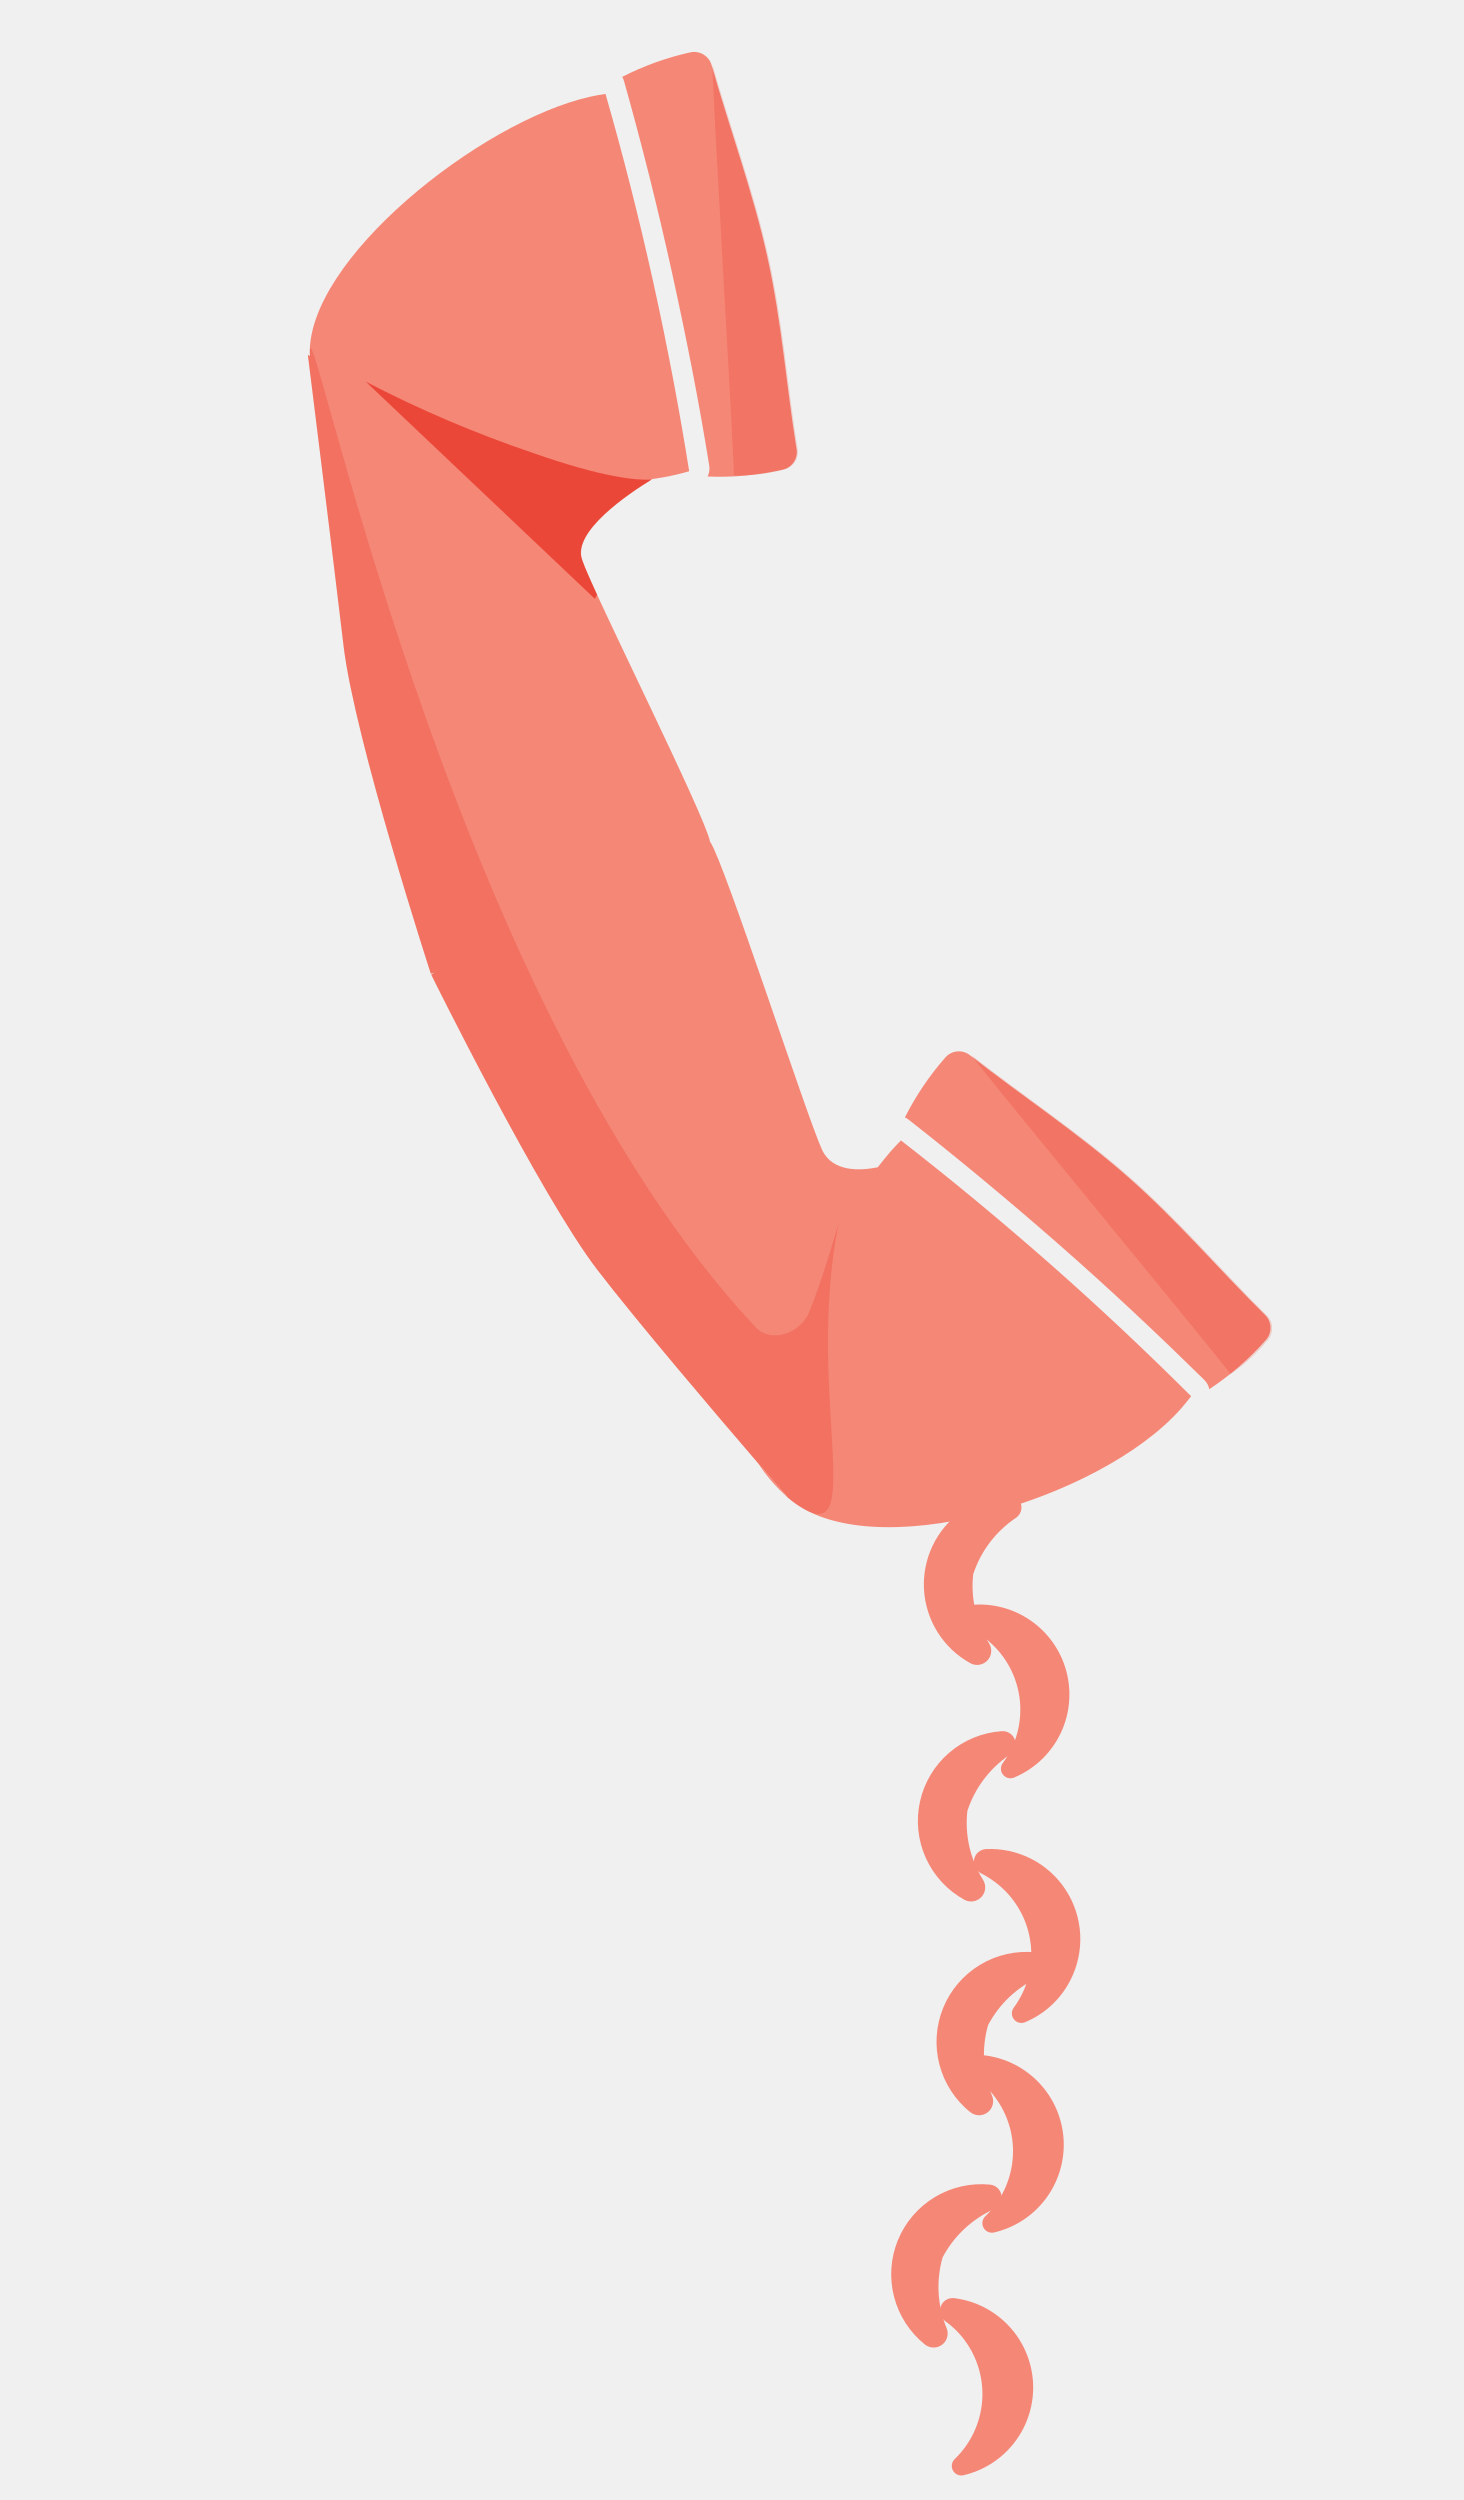
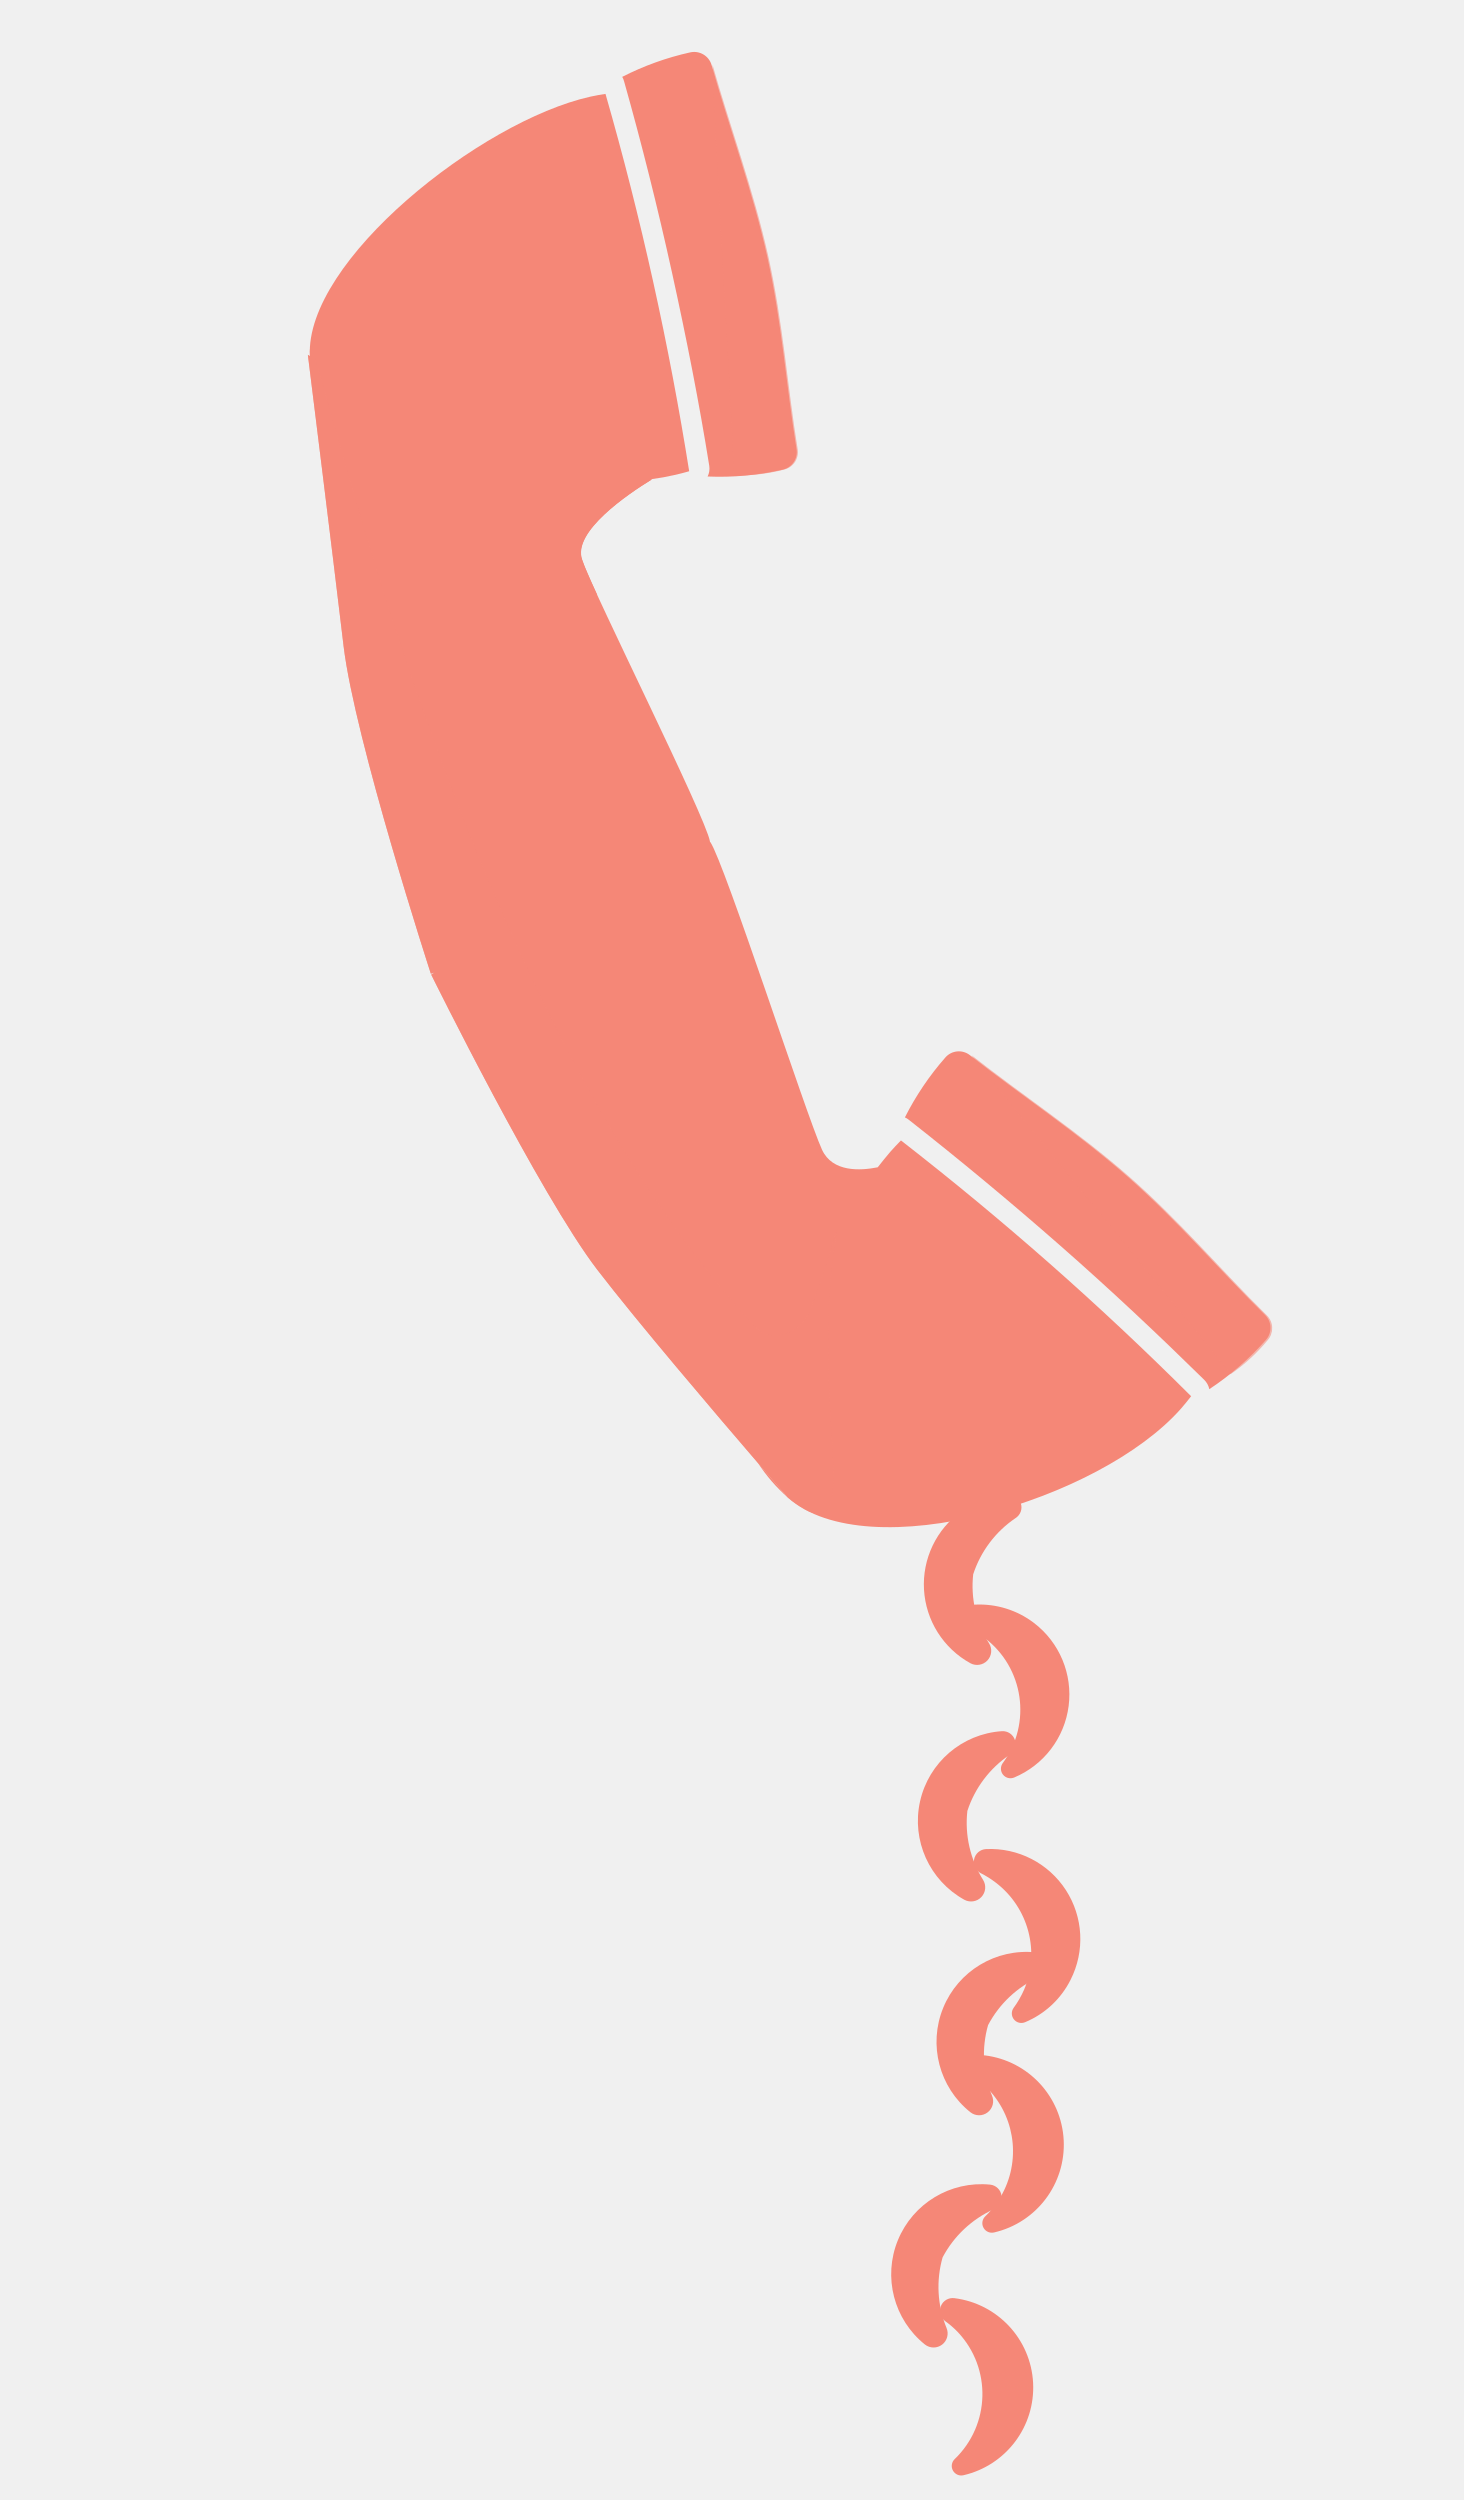
<svg xmlns="http://www.w3.org/2000/svg" width="130" height="222" viewBox="0 0 130 222" fill="none">
  <g clip-path="url(#clip0)">
-     <path d="M105.772 123.986C105.493 124.342 105.208 124.702 104.898 125.058C97.642 133.306 77.1 139.279 69.969 133C69.851 132.861 68.832 131.692 67.323 129.941C63.525 125.523 56.598 117.392 53.039 112.758C47.961 106.136 38.292 86.551 38.292 86.551L38.588 86.362L38.257 86.467C38.257 86.467 31.492 65.657 30.51 57.367C29.528 49.077 27.338 31.506 27.338 31.506L27.518 31.625C27.061 23.187 42.659 10.764 52.417 8.585C52.868 8.487 53.315 8.406 53.767 8.337C55.294 13.644 56.713 19.212 57.993 24.981C59.272 30.751 60.334 36.401 61.199 41.846C60.763 41.972 60.322 42.09 59.865 42.188C59.238 42.337 58.568 42.45 57.926 42.537C55.844 43.801 50.79 47.191 51.674 49.691C52.773 52.823 62.651 72.5 63.046 74.725C63.046 74.725 63.042 74.754 63.04 74.766C63.052 74.764 63.064 74.766 63.075 74.772C64.347 76.644 71.604 99.059 72.996 102.097C73.921 104.102 76.389 103.968 77.942 103.655C78.292 103.19 78.691 102.727 79.063 102.278C79.371 101.927 79.683 101.595 80.005 101.271C84.369 104.659 88.799 108.323 93.233 112.223C97.668 116.124 101.863 120.09 105.772 123.986Z" fill="#F58777" />
-     <g style="mix-blend-mode:multiply" opacity="0.59">
-       <g style="mix-blend-mode:multiply" opacity="0.59">
-         <path d="M69.971 132.988C69.853 132.849 68.834 131.681 67.325 129.929C63.527 125.512 56.6 117.38 53.041 112.747C47.963 106.124 38.294 86.54 38.294 86.54L38.59 86.35L38.259 86.456C38.259 86.456 31.493 65.657 30.51 57.367C29.528 49.077 27.338 31.506 27.338 31.506L27.518 31.625C27.074 23.413 39.226 88.153 67.097 117.854C68.495 119.347 71.105 118.377 71.872 116.486C73.215 113.15 74.506 108.44 74.46 108.657C71.351 124.384 77.691 139.214 69.971 132.988Z" fill="#F58777" />
-       </g>
-     </g>
-     <path d="M55.424 7.243C56.956 12.671 58.383 18.343 59.676 24.218C60.97 30.092 62.094 35.807 62.983 41.37C63.032 41.692 62.981 42.022 62.836 42.314C65.08 42.41 67.327 42.204 69.516 41.702C69.914 41.611 70.262 41.371 70.489 41.031C70.715 40.691 70.802 40.277 70.732 39.874C69.827 34.297 69.427 28.622 68.129 22.777C66.831 16.933 64.717 11.208 63.191 5.781C63.079 5.388 62.822 5.053 62.473 4.843C62.123 4.633 61.707 4.562 61.308 4.647C59.206 5.112 57.171 5.844 55.254 6.824C55.331 6.955 55.388 7.096 55.424 7.243Z" fill="#F58777" />
-     <g style="mix-blend-mode:multiply" opacity="0.55">
-       <g style="mix-blend-mode:multiply" opacity="0.55">
-         <path d="M65.159 42.217C66.66 42.254 68.159 42.082 69.612 41.705C70.01 41.614 70.357 41.375 70.584 41.036C70.811 40.698 70.9 40.286 70.833 39.884C69.929 34.306 69.528 28.632 68.231 22.787C66.933 16.942 64.818 11.223 63.286 5.795C63.056 4.986 65.294 41.93 65.159 42.217Z" fill="#F58777" />
-       </g>
-     </g>
-     <path d="M69.955 132.973C68.936 132.081 68.046 131.051 67.31 129.914C68.818 131.666 69.838 132.834 69.955 132.973Z" fill="#F58777" />
-     <path d="M80.697 99.434C85.137 102.918 89.633 106.653 94.128 110.593C98.623 114.533 102.899 118.56 106.916 122.51C107.155 122.738 107.32 123.033 107.387 123.357C109.256 122.126 110.952 120.649 112.428 118.967C112.695 118.659 112.835 118.261 112.819 117.853C112.803 117.446 112.633 117.06 112.342 116.773C108.327 112.818 104.652 108.462 100.154 104.503C95.656 100.545 90.563 97.182 86.135 93.705C85.817 93.451 85.412 93.329 85.007 93.365C84.601 93.4 84.224 93.591 83.955 93.896C82.534 95.512 81.325 97.302 80.356 99.224C80.478 99.28 80.592 99.351 80.697 99.434Z" fill="#F58777" />
-     <g style="mix-blend-mode:multiply">
-       <path d="M47.393 40.245C42.267 38.511 37.282 36.388 32.48 33.893L52.821 53.175L53.023 52.814C52.36 51.369 51.869 50.26 51.697 49.695C50.827 47.227 55.745 43.894 57.864 42.588C56.547 42.666 53.584 42.415 47.393 40.245Z" fill="#F58777" />
-     </g>
-     <g style="mix-blend-mode:multiply" opacity="0.55">
-       <g style="mix-blend-mode:multiply" opacity="0.55">
-         <path d="M109.274 122.027C110.513 121.177 111.626 120.157 112.58 118.997C112.847 118.689 112.987 118.291 112.971 117.883C112.955 117.476 112.785 117.089 112.494 116.803C108.479 112.847 104.811 108.487 100.313 104.528C95.815 100.57 90.722 97.207 86.295 93.724C85.629 93.191 109.214 121.715 109.274 122.027Z" fill="#F58777" />
-       </g>
-     </g>
-     <path d="M86.419 139.798C87.082 137.767 88.401 136.014 90.169 134.814C90.386 134.681 90.551 134.478 90.638 134.239C90.726 134 90.73 133.738 90.65 133.496C90.571 133.254 90.413 133.046 90.201 132.905C89.989 132.765 89.736 132.699 89.482 132.72C88.005 132.819 86.586 133.329 85.385 134.194C84.286 134.979 83.404 136.03 82.821 137.249C82.238 138.468 81.973 139.815 82.052 141.164C82.131 142.513 82.551 143.819 83.272 144.962C83.993 146.105 84.992 147.046 86.175 147.698C86.42 147.828 86.701 147.875 86.974 147.829C87.247 147.783 87.498 147.648 87.686 147.445C87.875 147.242 87.991 146.982 88.016 146.706C88.041 146.43 87.973 146.153 87.825 145.919C86.682 144.095 86.187 141.938 86.419 139.798Z" fill="#F58777" />
-     <path d="M86.134 144.635C86.586 144.865 87.017 145.134 87.422 145.44C89.105 146.706 90.219 148.586 90.522 150.669C90.826 152.753 90.294 154.873 89.043 156.566C88.934 156.715 88.878 156.896 88.882 157.08C88.885 157.264 88.949 157.442 89.063 157.587C89.177 157.732 89.335 157.836 89.513 157.883C89.691 157.93 89.88 157.917 90.05 157.847C91.785 157.123 93.208 155.811 94.071 154.142C94.934 152.472 95.181 150.552 94.769 148.719C94.356 146.885 93.311 145.256 91.816 144.117C90.322 142.977 88.473 142.401 86.596 142.49C86.343 142.496 86.099 142.587 85.903 142.748C85.708 142.91 85.573 143.132 85.519 143.38C85.466 143.628 85.498 143.886 85.609 144.114C85.721 144.341 85.906 144.525 86.134 144.635Z" fill="#F58777" />
-     <path d="M85.902 160.812C86.564 158.78 87.884 157.027 89.653 155.828C89.866 155.693 90.028 155.49 90.114 155.252C90.199 155.014 90.204 154.755 90.126 154.515C90.048 154.274 89.892 154.067 89.683 153.924C89.475 153.782 89.224 153.713 88.972 153.728C87.248 153.842 85.607 154.511 84.295 155.636C82.984 156.761 82.072 158.281 81.697 159.968C81.322 161.655 81.503 163.417 82.215 164.992C82.926 166.567 84.129 167.869 85.642 168.703C85.886 168.833 86.167 168.88 86.441 168.834C86.714 168.788 86.965 168.653 87.153 168.45C87.341 168.247 87.457 167.987 87.482 167.711C87.507 167.435 87.44 167.158 87.291 166.924C86.154 165.101 85.664 162.948 85.902 160.812Z" fill="#F58777" />
-     <path d="M87.104 166.345C87.557 166.574 87.988 166.843 88.391 167.151C89.823 168.231 90.85 169.76 91.31 171.493C91.769 173.226 91.635 175.063 90.927 176.711C90.68 177.273 90.372 177.806 90.008 178.301C89.903 178.45 89.848 178.63 89.853 178.813C89.858 178.996 89.922 179.172 90.036 179.316C90.149 179.459 90.306 179.562 90.483 179.609C90.66 179.656 90.847 179.644 91.017 179.576C92.777 178.846 94.215 177.508 95.068 175.805C95.701 174.557 95.995 173.165 95.922 171.767C95.848 170.37 95.409 169.016 94.649 167.841C93.888 166.666 92.833 165.712 91.588 165.073C90.343 164.433 88.952 164.132 87.554 164.199C87.304 164.211 87.065 164.307 86.874 164.469C86.684 164.632 86.553 164.853 86.501 165.099C86.45 165.344 86.481 165.599 86.59 165.825C86.699 166.05 86.88 166.233 87.104 166.345Z" fill="#F58777" />
-     <path d="M87.74 179.831C88.737 177.942 90.334 176.438 92.279 175.557C92.514 175.46 92.71 175.288 92.836 175.067C92.961 174.847 93.01 174.59 92.974 174.339C92.937 174.088 92.818 173.856 92.635 173.68C92.452 173.505 92.215 173.395 91.963 173.369C90.246 173.194 88.518 173.58 87.039 174.469C85.559 175.358 84.407 176.701 83.755 178.299C83.103 179.897 82.986 181.664 83.421 183.334C83.856 185.004 84.82 186.489 86.169 187.565C86.387 187.738 86.656 187.833 86.933 187.835C87.211 187.838 87.481 187.747 87.702 187.578C87.922 187.41 88.08 187.172 88.151 186.904C88.221 186.635 88.2 186.351 88.09 186.095C87.274 184.106 87.151 181.899 87.74 179.831Z" fill="#F58777" />
-     <path d="M86.641 184.546C87.051 184.845 87.434 185.179 87.784 185.546C89.011 186.852 89.765 188.532 89.924 190.317C90.083 192.102 89.639 193.889 88.662 195.391C88.329 195.908 87.936 196.384 87.492 196.809C87.359 196.938 87.271 197.107 87.244 197.291C87.216 197.474 87.249 197.662 87.338 197.825C87.427 197.988 87.567 198.117 87.737 198.192C87.906 198.268 88.096 198.285 88.277 198.242C90.105 197.817 91.725 196.762 92.853 195.263C93.982 193.764 94.547 191.915 94.451 190.041C94.354 188.167 93.601 186.386 92.324 185.011C91.047 183.636 89.327 182.754 87.465 182.519C87.216 182.483 86.962 182.532 86.744 182.657C86.526 182.783 86.356 182.977 86.261 183.211C86.166 183.444 86.152 183.702 86.221 183.944C86.29 184.186 86.438 184.398 86.641 184.546Z" fill="#F58777" />
-     <path d="M83.702 200.458C84.699 198.569 86.296 197.065 88.242 196.183C88.476 196.086 88.672 195.914 88.798 195.694C88.924 195.473 88.972 195.217 88.936 194.966C88.899 194.715 88.78 194.483 88.597 194.307C88.414 194.131 88.178 194.021 87.925 193.995C86.21 193.825 84.485 194.214 83.009 195.103C81.532 195.993 80.382 197.336 79.731 198.932C79.08 200.528 78.962 202.292 79.394 203.96C79.826 205.629 80.787 207.113 82.131 208.192C82.349 208.364 82.618 208.459 82.895 208.462C83.173 208.464 83.444 208.374 83.664 208.205C83.885 208.036 84.043 207.799 84.113 207.53C84.183 207.262 84.162 206.977 84.052 206.722C83.238 204.732 83.114 202.526 83.702 200.458Z" fill="#F58777" />
-     <path d="M83.924 206.11C84.336 206.404 84.719 206.737 85.068 207.104C86.512 208.642 87.291 210.687 87.237 212.796C87.182 214.904 86.298 216.906 84.776 218.367C84.643 218.496 84.555 218.665 84.528 218.849C84.5 219.032 84.533 219.22 84.622 219.383C84.711 219.546 84.852 219.675 85.021 219.75C85.191 219.825 85.38 219.843 85.561 219.8C87.389 219.375 89.009 218.32 90.137 216.821C91.266 215.322 91.831 213.473 91.735 211.599C91.638 209.725 90.885 207.944 89.608 206.569C88.331 205.194 86.611 204.312 84.749 204.077C84.5 204.044 84.248 204.095 84.031 204.221C83.814 204.347 83.645 204.542 83.551 204.775C83.457 205.007 83.442 205.264 83.51 205.506C83.577 205.748 83.723 205.96 83.924 206.11Z" fill="#F58777" />
+     <path d="M105.772 123.986c-.279.356-.564.716-.874 1.072-7.256 8.248-27.798 14.221-34.93 7.942-.117-.139-1.136-1.308-2.645-3.059-3.798-4.418-10.725-12.549-14.284-17.183-5.078-6.622-14.747-26.207-14.747-26.207l.296-.19-.331.106s-6.764-20.81-7.747-29.1c-.982-8.29-3.172-25.86-3.172-25.86l.18.118c-.457-8.438 15.141-20.86 24.9-23.04.45-.098.897-.18 1.349-.248a277.895 277.895 0 0 1 4.226 16.644c1.28 5.77 2.341 11.42 3.206 16.865a20.08 20.08 0 0 1-1.334.342 20.16 20.16 0 0 1-1.939.35c-2.082 1.263-7.136 4.653-6.252 7.153 1.1 3.132 10.977 22.81 11.372 25.034l-.006.04a.06.06 0 0 1 .035.007c1.272 1.871 8.53 24.287 9.921 27.325.925 2.005 3.393 1.871 4.946 1.558.35-.465.749-.928 1.12-1.377.31-.351.621-.683.943-1.007a281.596 281.596 0 0 1 13.228 10.952 276.788 276.788 0 0 1 12.539 11.763z" fill="#F58777" />
+     <path d="M69.97 132.988c-.117-.139-1.136-1.307-2.645-3.059-3.798-4.417-10.725-12.549-14.284-17.182-5.078-6.623-14.747-26.207-14.747-26.207l.296-.19-.331.106s-6.766-20.799-7.749-29.089c-.982-8.29-3.172-25.86-3.172-25.86l.18.118c-.444-8.212 11.708 56.528 39.58 86.229 1.397 1.493 4.007.523 4.774-1.368 1.343-3.336 2.634-8.046 2.588-7.829-3.11 15.727 3.23 30.557-4.49 24.331z" fill="#F58777" opacity=".59" />
+     <path d="M55.424 7.243c1.532 5.428 2.96 11.1 4.252 16.974 1.294 5.875 2.418 11.59 3.307 17.153.05.322-.002.652-.147.944 2.244.096 4.49-.11 6.68-.612a1.594 1.594 0 0 0 1.216-1.828c-.905-5.578-1.305-11.252-2.603-17.097-1.298-5.844-3.412-11.569-4.938-16.996a1.612 1.612 0 0 0-1.883-1.134 25.33 25.33 0 0 0-6.054 2.177c.077.13.134.272.17.42z" fill="#F58777" />
+     <path d="M65.159 42.217c1.501.037 3-.135 4.453-.512a1.6 1.6 0 0 0 1.221-1.82c-.904-5.579-1.305-11.253-2.602-17.098-1.298-5.845-3.413-11.563-4.945-16.992-.23-.809 2.008 36.135 1.873 36.422z" fill="#F58777" opacity=".55" />
+     <path d="M69.955 132.973a14.654 14.654 0 0 1-2.645-3.059c1.508 1.752 2.528 2.92 2.645 3.059zM80.697 99.434a322.36 322.36 0 0 1 13.431 11.159c4.495 3.94 8.771 7.967 12.788 11.917.239.228.404.523.471.847a25.01 25.01 0 0 0 5.041-4.39 1.604 1.604 0 0 0-.086-2.194c-4.015-3.955-7.69-8.311-12.188-12.27-4.498-3.958-9.59-7.321-14.019-10.798a1.588 1.588 0 0 0-2.18.191 25.363 25.363 0 0 0-3.6 5.328c.123.056.237.127.342.21zM47.393 40.245a106.06 106.06 0 0 1-14.913-6.352l20.341 19.282.202-.361c-.663-1.445-1.154-2.554-1.326-3.119-.87-2.468 4.048-5.801 6.167-7.107-1.317.078-4.28-.173-10.471-2.343z" fill="#F58777" />
+     <path d="M109.274 122.027a15.998 15.998 0 0 0 3.306-3.03 1.604 1.604 0 0 0-.086-2.194c-4.015-3.956-7.683-8.316-12.181-12.275-4.498-3.958-9.59-7.321-14.018-10.804-.666-.533 22.919 27.991 22.979 28.303z" fill="#F58777" opacity=".55" />
+     <path d="M86.419 139.798a9.642 9.642 0 0 1 3.75-4.984 1.129 1.129 0 0 0 .481-1.318 1.134 1.134 0 0 0-1.168-.776 7.914 7.914 0 0 0-4.097 1.474 7.987 7.987 0 0 0-3.333 6.97 7.991 7.991 0 0 0 4.123 6.534 1.257 1.257 0 0 0 1.511-.253 1.252 1.252 0 0 0 .138-1.526 9.584 9.584 0 0 1-1.405-6.121z" fill="#F58777" />
+     <path d="M86.134 144.635c.452.23.883.499 1.288.805a7.986 7.986 0 0 1 1.62 11.126.848.848 0 0 0 1.008 1.281 7.993 7.993 0 0 0 1.766-13.73 7.984 7.984 0 0 0-5.22-1.627 1.132 1.132 0 0 0-1.077.89 1.128 1.128 0 0 0 .615 1.255z" fill="#F58777" />
+     <path d="M85.902 160.812a9.622 9.622 0 0 1 3.75-4.984 1.137 1.137 0 0 0 .474-1.313 1.141 1.141 0 0 0-1.154-.787 7.993 7.993 0 0 0-3.33 14.975 1.257 1.257 0 0 0 1.511-.253 1.252 1.252 0 0 0 .138-1.526 9.547 9.547 0 0 1-1.389-6.112z" fill="#F58777" />
+     <path d="M87.104 166.345c.453.229.884.498 1.287.806a8.014 8.014 0 0 1 2.536 9.56 8.428 8.428 0 0 1-.919 1.59.846.846 0 0 0 1.01 1.275 7.928 7.928 0 0 0 4.05-3.771 7.996 7.996 0 0 0-7.514-11.606 1.134 1.134 0 0 0-.45 2.146z" fill="#F58777" />
+     <path d="M87.74 179.831a9.62 9.62 0 0 1 4.54-4.274 1.14 1.14 0 0 0-.317-2.188 7.988 7.988 0 0 0-8.208 4.93 7.993 7.993 0 0 0 2.414 9.266 1.242 1.242 0 0 0 1.533.013 1.245 1.245 0 0 0 .388-1.483 9.59 9.59 0 0 1-.35-6.264z" fill="#F58777" />
+     <path d="M86.64 184.546c.411.299.794.633 1.144 1a8.005 8.005 0 0 1 .878 9.845 7.832 7.832 0 0 1-1.17 1.418.846.846 0 0 0 .785 1.433 7.996 7.996 0 0 0-.812-15.723 1.127 1.127 0 0 0-.824 2.027z" fill="#F58777" />
+     <path d="M83.702 200.458a9.63 9.63 0 0 1 4.54-4.275 1.143 1.143 0 0 0 .694-1.217 1.14 1.14 0 0 0-1.01-.971 8.002 8.002 0 0 0-8.195 4.937 7.997 7.997 0 0 0 2.4 9.26 1.249 1.249 0 0 0 1.921-1.47 9.607 9.607 0 0 1-.35-6.264z" fill="#F58777" />
+     <path d="M83.924 206.11c.412.294.795.627 1.144.994a8.012 8.012 0 0 1-.292 11.263.846.846 0 0 0 .785 1.433 7.996 7.996 0 0 0-.812-15.723 1.134 1.134 0 0 0-.825 2.033z" fill="#F58777" />
  </g>
  <defs>
    <clipPath id="clip0">
-       <rect width="97.982" height="209.005" fill="white" transform="translate(32.2598) rotate(8.87902)" />
+       <path fill="#fff" transform="rotate(8.879 16.13 207.754)" d="M0 0h97.982v209.005H0z" />
    </clipPath>
  </defs>
</svg>
